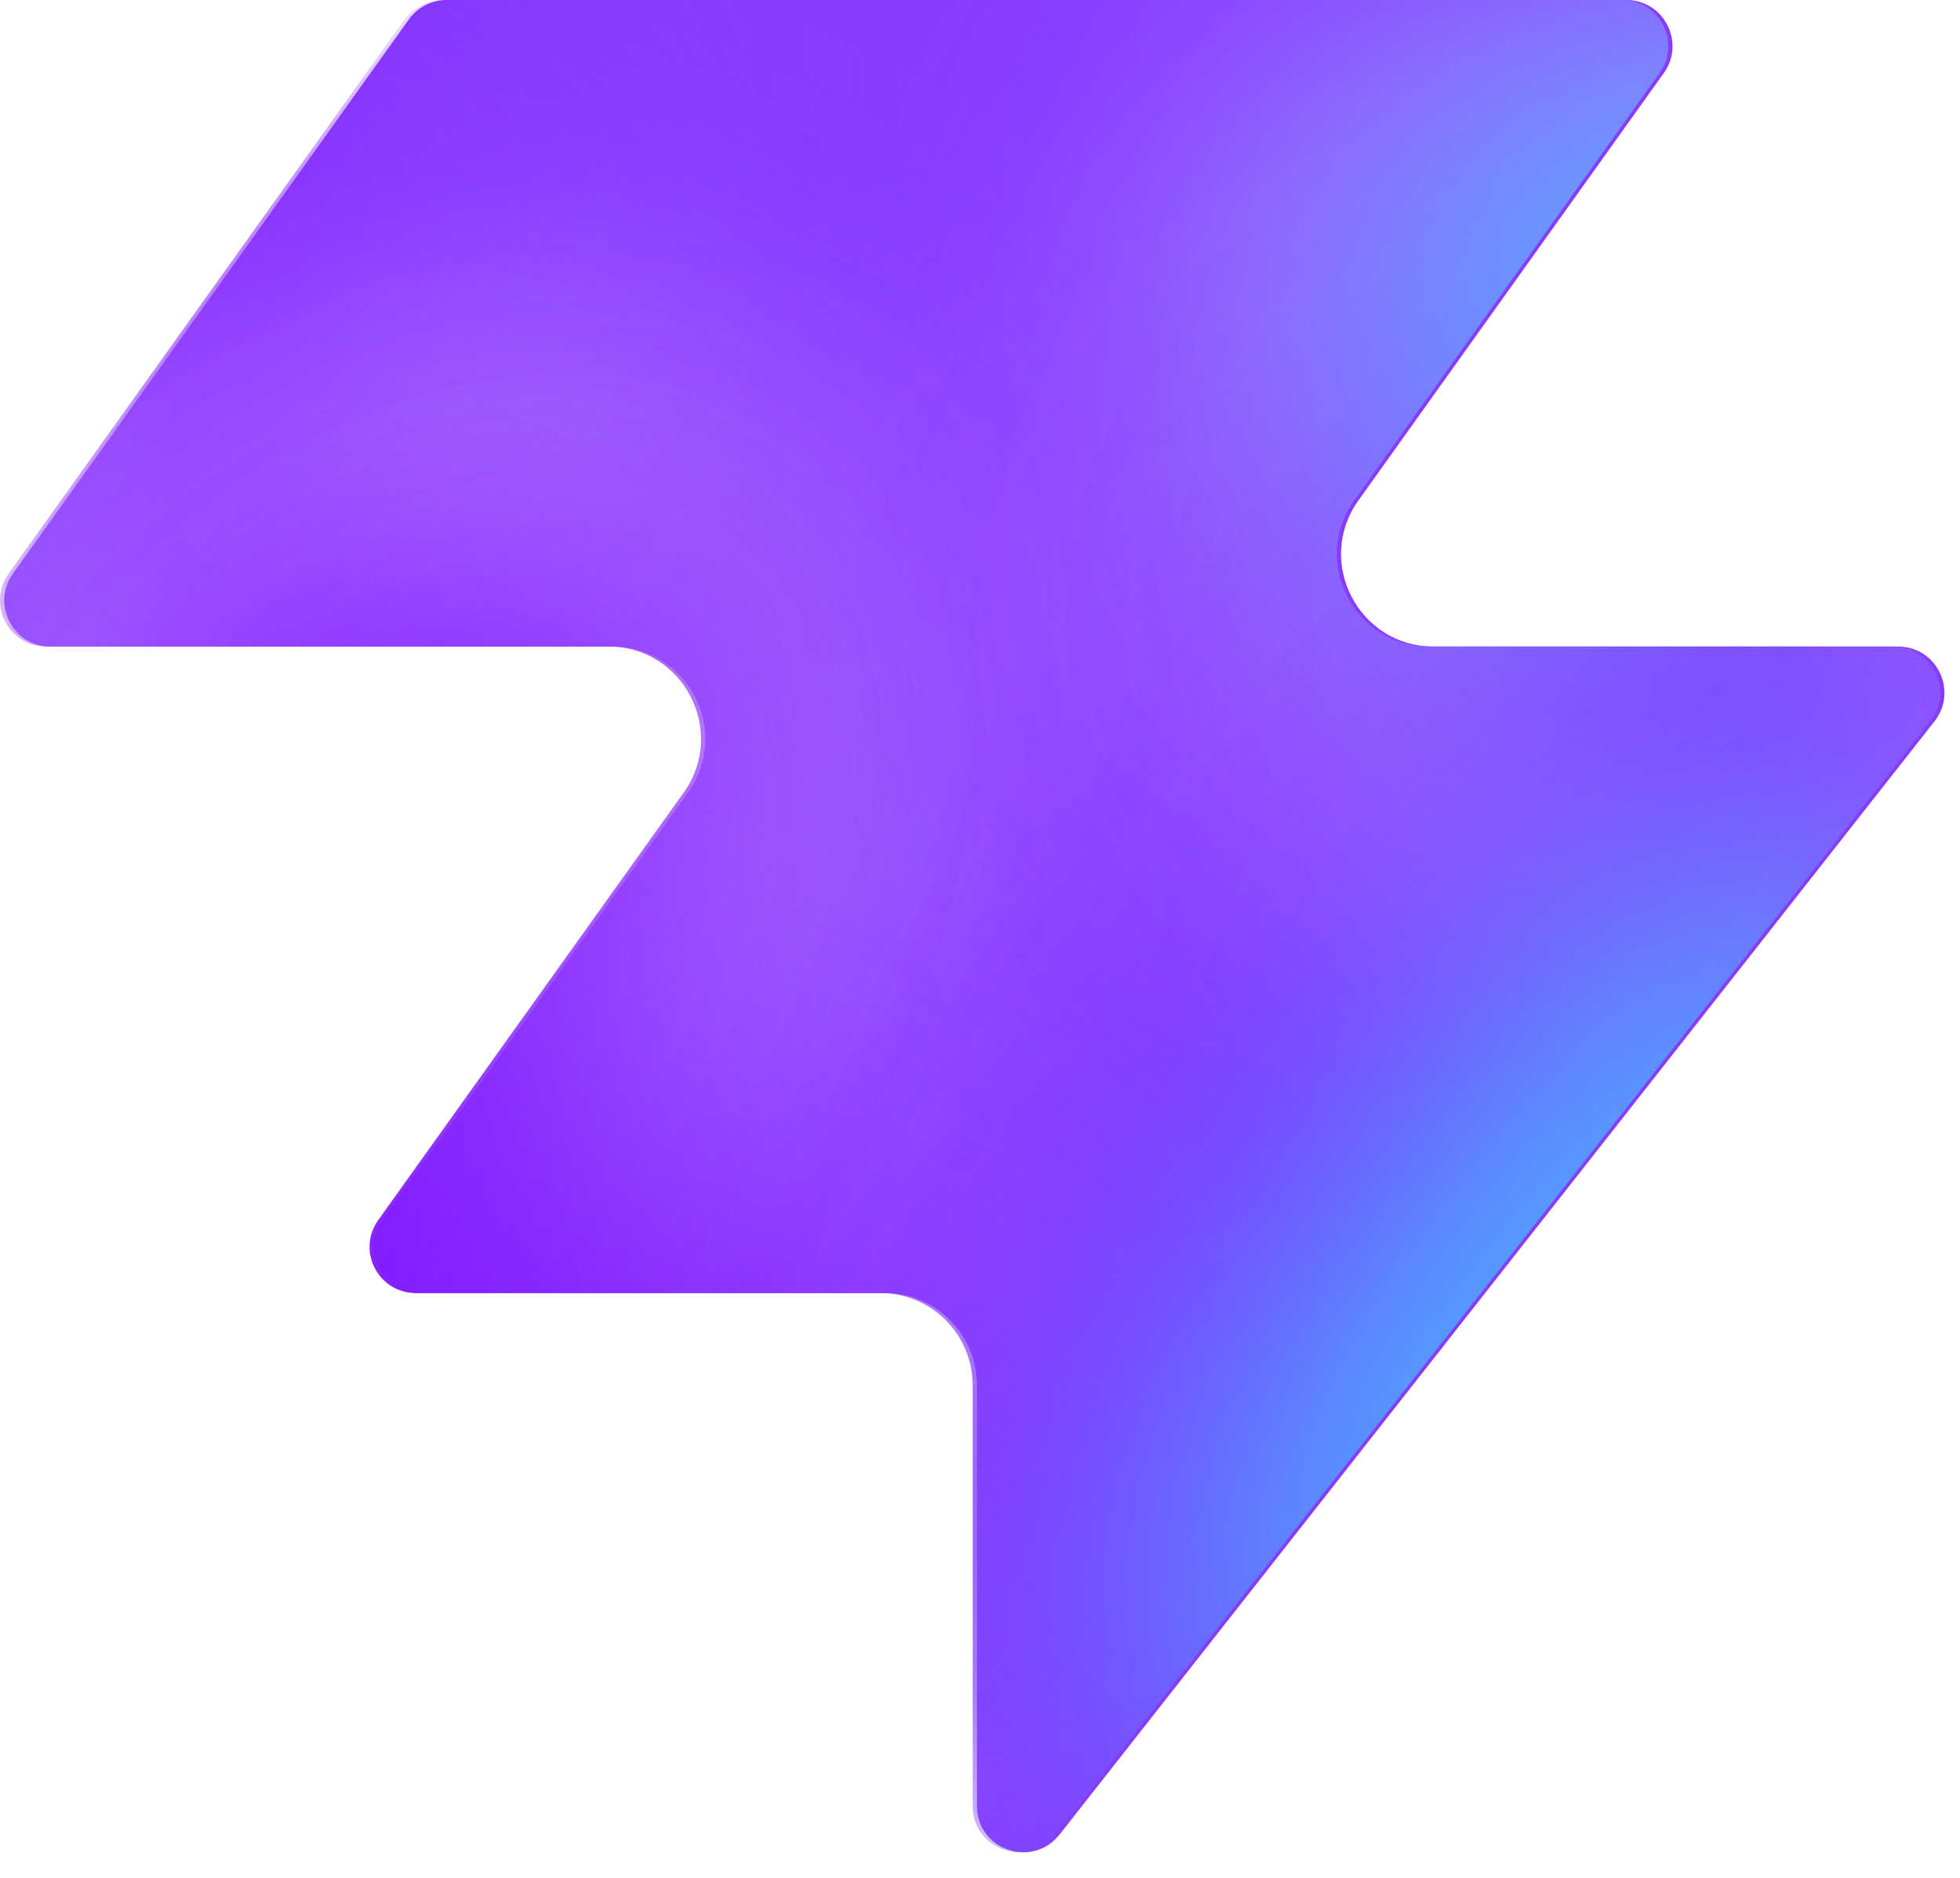
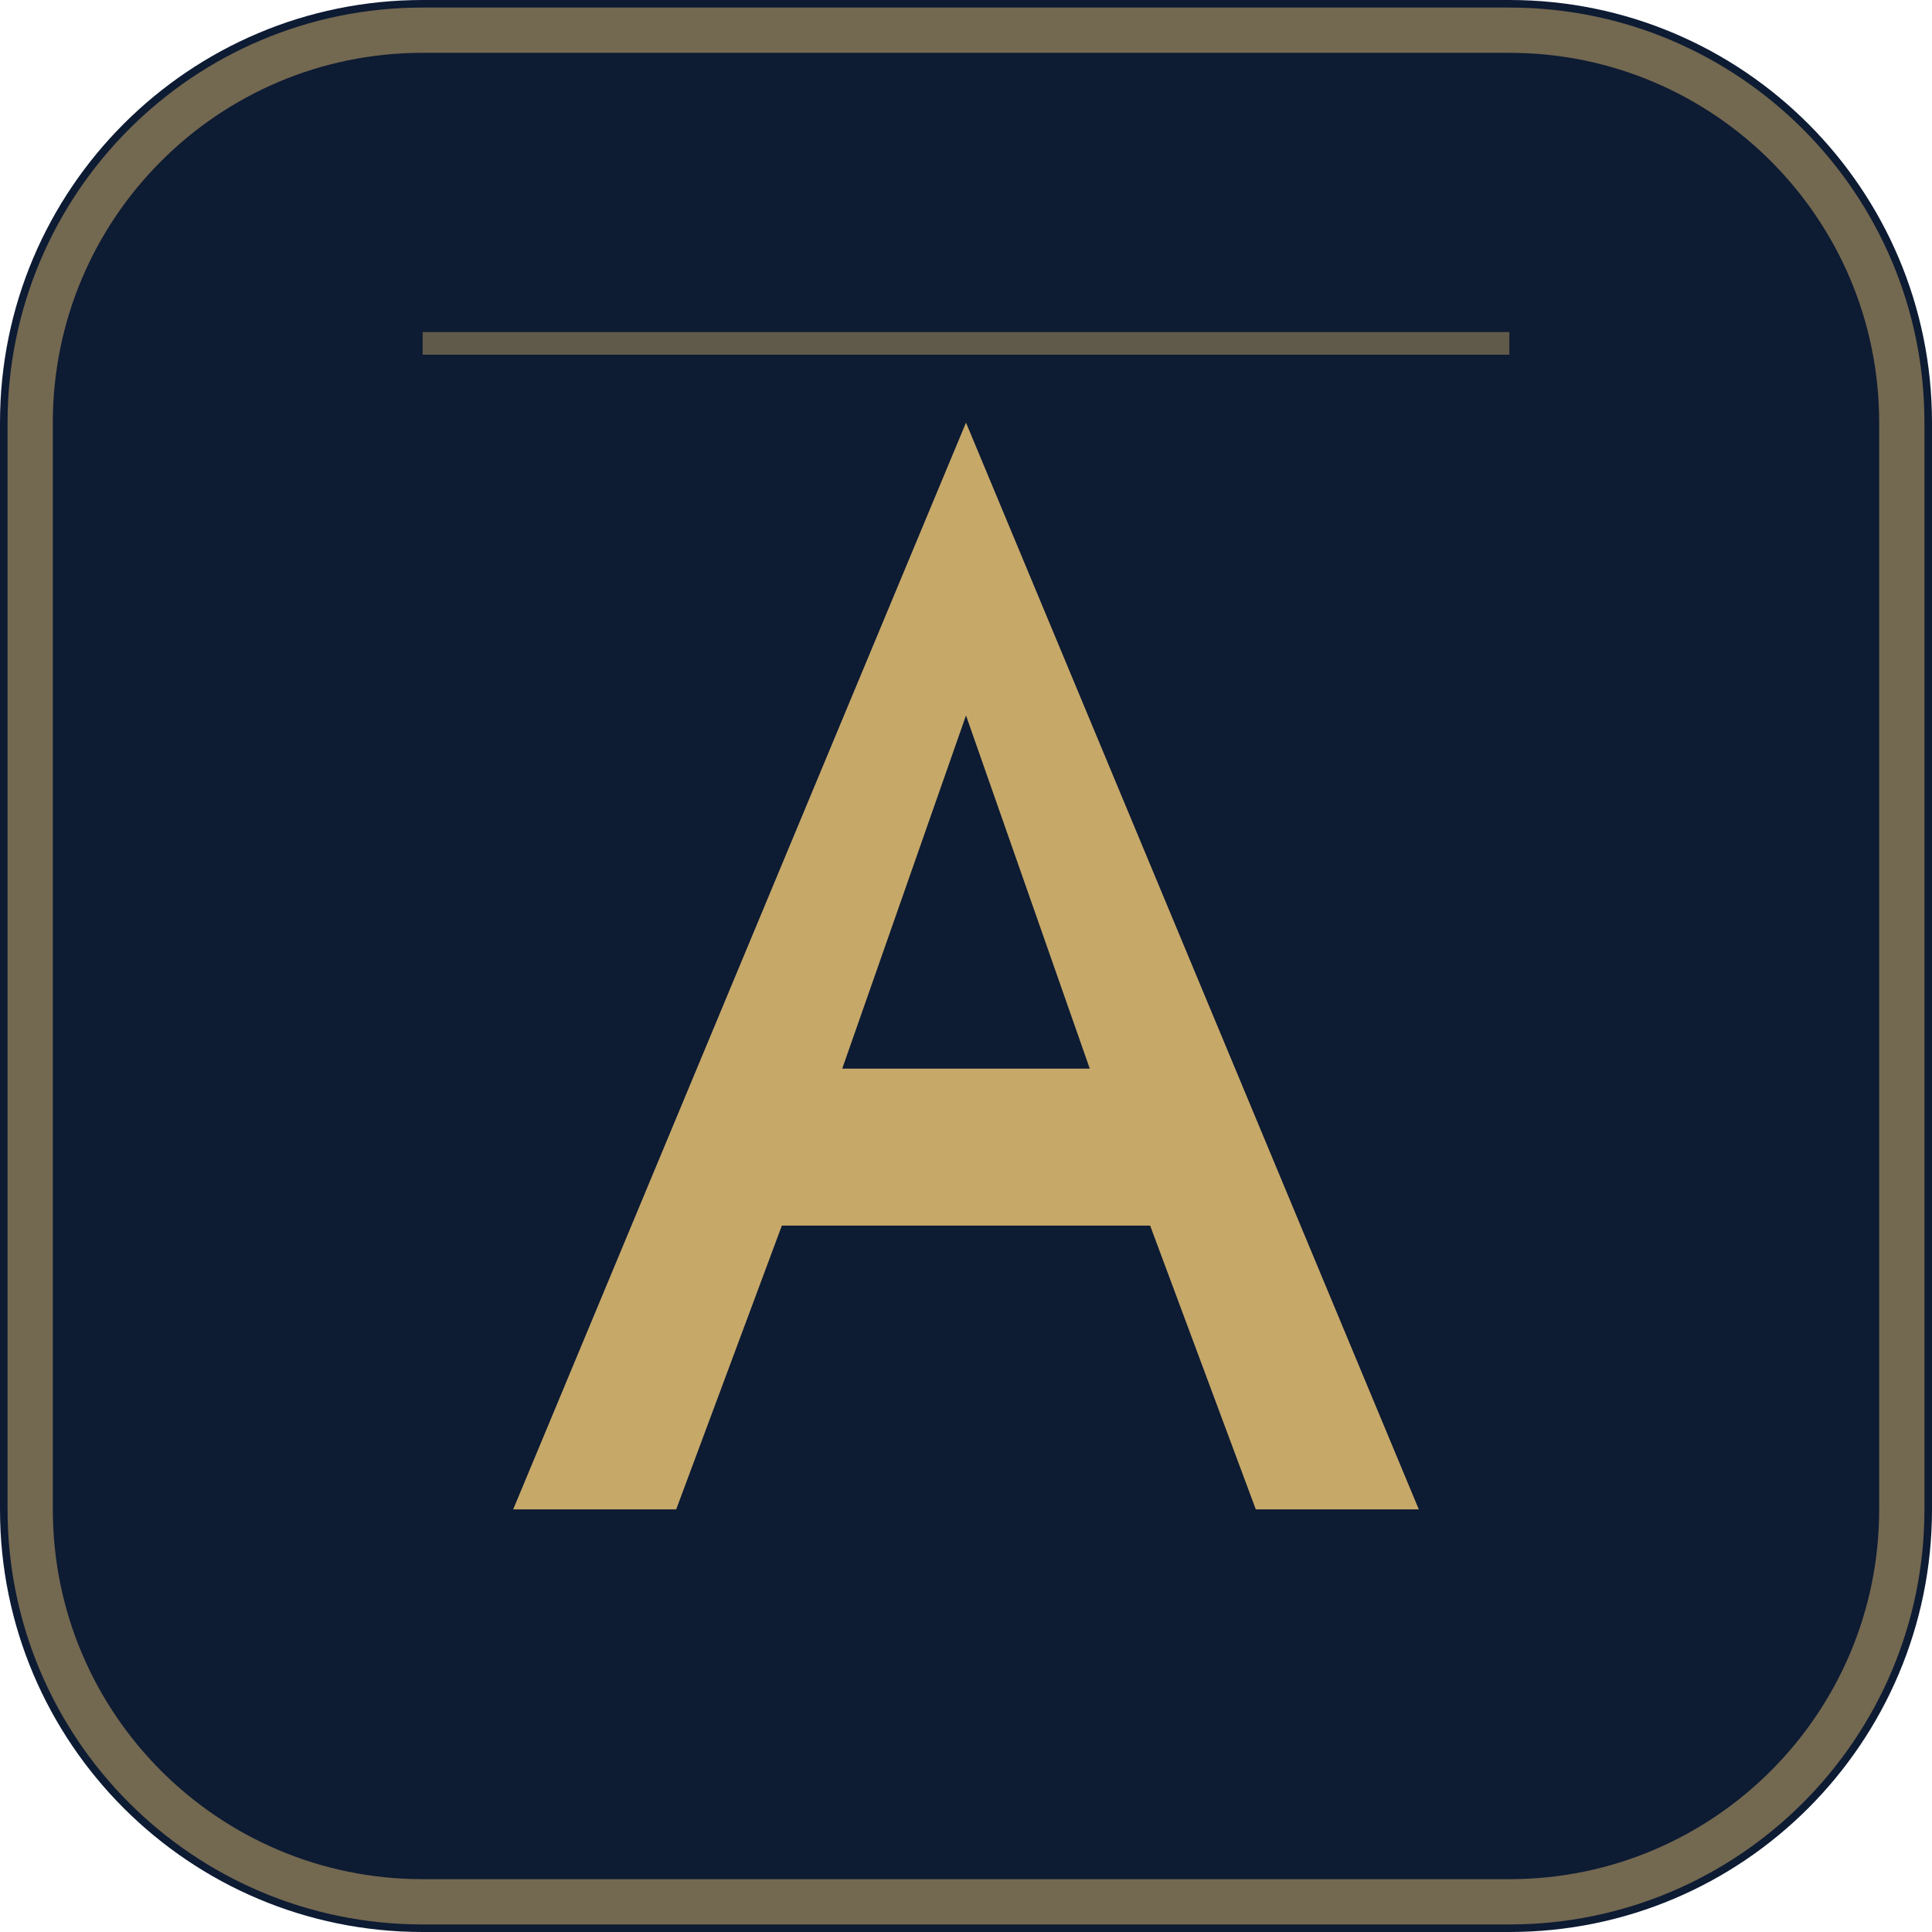
- <svg xmlns="http://www.w3.org/2000/svg" width="48" height="46" fill="none" viewBox="0 0 48 46">
-   <path fill="#863bff" d="M25.946 44.938c-.664.845-2.021.375-2.021-.698V33.937a2.26 2.26 0 0 0-2.262-2.262H10.287c-.92 0-1.456-1.04-.92-1.788l7.48-10.471c1.07-1.497 0-3.578-1.842-3.578H1.237c-.92 0-1.456-1.04-.92-1.788L10.013.474c.214-.297.556-.474.92-.474h28.894c.92 0 1.456 1.04.92 1.788l-7.48 10.471c-1.07 1.498 0 3.579 1.842 3.579h11.377c.943 0 1.473 1.088.89 1.83L25.947 44.94z" style="fill:#863bff;fill:color(display-p3 .525 .23 1);fill-opacity:1" />
-   <mask id="a" width="48" height="46" x="0" y="0" maskUnits="userSpaceOnUse" style="mask-type:alpha">
-     <path fill="#000" d="M25.842 44.938c-.664.844-2.021.375-2.021-.698V33.937a2.26 2.26 0 0 0-2.262-2.262H10.183c-.92 0-1.456-1.04-.92-1.788l7.48-10.471c1.07-1.498 0-3.579-1.842-3.579H1.133c-.92 0-1.456-1.04-.92-1.787L9.91.473c.214-.297.556-.474.92-.474h28.894c.92 0 1.456 1.04.92 1.788l-7.48 10.471c-1.07 1.498 0 3.578 1.842 3.578h11.377c.943 0 1.473 1.088.89 1.832L25.843 44.94z" style="fill:#000;fill-opacity:1" />
-   </mask>
-   <g mask="url(#a)">
-     <g filter="url(#b)">
-       <ellipse cx="5.508" cy="14.704" fill="#ede6ff" rx="5.508" ry="14.704" style="fill:#ede6ff;fill:color(display-p3 .927 .903 1);fill-opacity:1" transform="matrix(.00324 1 1 -.00324 -4.47 31.516)" />
-     </g>
-     <g filter="url(#c)">
-       <ellipse cx="10.399" cy="29.851" fill="#ede6ff" rx="10.399" ry="29.851" style="fill:#ede6ff;fill:color(display-p3 .927 .903 1);fill-opacity:1" transform="matrix(.00324 1 1 -.00324 -39.328 7.883)" />
-     </g>
-     <g filter="url(#d)">
-       <ellipse cx="5.508" cy="30.487" fill="#7e14ff" rx="5.508" ry="30.487" style="fill:#7e14ff;fill:color(display-p3 .492 .077 1);fill-opacity:1" transform="rotate(89.814 -25.913 -14.639)scale(1 -1)" />
-     </g>
-     <g filter="url(#e)">
-       <ellipse cx="5.508" cy="30.599" fill="#7e14ff" rx="5.508" ry="30.599" style="fill:#7e14ff;fill:color(display-p3 .492 .077 1);fill-opacity:1" transform="rotate(89.814 -32.644 -3.334)scale(1 -1)" />
-     </g>
-     <g filter="url(#f)">
-       <ellipse cx="5.508" cy="30.599" fill="#7e14ff" rx="5.508" ry="30.599" style="fill:#7e14ff;fill:color(display-p3 .492 .077 1);fill-opacity:1" transform="matrix(.00324 1 1 -.00324 -34.34 30.47)" />
-     </g>
-     <g filter="url(#g)">
-       <ellipse cx="14.072" cy="22.078" fill="#ede6ff" rx="14.072" ry="22.078" style="fill:#ede6ff;fill:color(display-p3 .927 .903 1);fill-opacity:1" transform="rotate(93.35 24.506 48.493)scale(-1 1)" />
-     </g>
-     <g filter="url(#h)">
-       <ellipse cx="3.47" cy="21.501" fill="#7e14ff" rx="3.47" ry="21.501" style="fill:#7e14ff;fill:color(display-p3 .492 .077 1);fill-opacity:1" transform="rotate(89.009 28.708 47.59)scale(-1 1)" />
-     </g>
-     <g filter="url(#i)">
-       <ellipse cx="3.47" cy="21.501" fill="#7e14ff" rx="3.47" ry="21.501" style="fill:#7e14ff;fill:color(display-p3 .492 .077 1);fill-opacity:1" transform="rotate(89.009 28.708 47.59)scale(-1 1)" />
-     </g>
-     <g filter="url(#j)">
-       <ellipse cx=".387" cy="8.972" fill="#7e14ff" rx="4.407" ry="29.108" style="fill:#7e14ff;fill:color(display-p3 .492 .077 1);fill-opacity:1" transform="rotate(39.51 .387 8.972)" />
-     </g>
-     <g filter="url(#k)">
-       <ellipse cx="47.523" cy="-6.092" fill="#7e14ff" rx="4.407" ry="29.108" style="fill:#7e14ff;fill:color(display-p3 .492 .077 1);fill-opacity:1" transform="rotate(37.892 47.523 -6.092)" />
-     </g>
-     <g filter="url(#l)">
-       <ellipse cx="41.412" cy="6.333" fill="#47bfff" rx="5.971" ry="9.665" style="fill:#47bfff;fill:color(display-p3 .28 .748 1);fill-opacity:1" transform="rotate(37.892 41.412 6.333)" />
-     </g>
-     <g filter="url(#m)">
-       <ellipse cx="-1.879" cy="38.332" fill="#7e14ff" rx="4.407" ry="29.108" style="fill:#7e14ff;fill:color(display-p3 .492 .077 1);fill-opacity:1" transform="rotate(37.892 -1.88 38.332)" />
-     </g>
-     <g filter="url(#n)">
-       <ellipse cx="-1.879" cy="38.332" fill="#7e14ff" rx="4.407" ry="29.108" style="fill:#7e14ff;fill:color(display-p3 .492 .077 1);fill-opacity:1" transform="rotate(37.892 -1.88 38.332)" />
-     </g>
-     <g filter="url(#o)">
-       <ellipse cx="35.651" cy="29.907" fill="#7e14ff" rx="4.407" ry="29.108" style="fill:#7e14ff;fill:color(display-p3 .492 .077 1);fill-opacity:1" transform="rotate(37.892 35.651 29.907)" />
-     </g>
-     <g filter="url(#p)">
-       <ellipse cx="38.418" cy="32.4" fill="#47bfff" rx="5.971" ry="15.297" style="fill:#47bfff;fill:color(display-p3 .28 .748 1);fill-opacity:1" transform="rotate(37.892 38.418 32.4)" />
-     </g>
-   </g>
-   <defs>
-     <filter id="b" width="60.045" height="41.654" x="-19.77" y="16.149" color-interpolation-filters="sRGB" filterUnits="userSpaceOnUse">
-       <feFlood flood-opacity="0" result="BackgroundImageFix" />
-       <feBlend in="SourceGraphic" in2="BackgroundImageFix" result="shape" />
-       <feGaussianBlur result="effect1_foregroundBlur_2002_17158" stdDeviation="7.659" />
-     </filter>
-     <filter id="c" width="90.34" height="51.437" x="-54.613" y="-7.533" color-interpolation-filters="sRGB" filterUnits="userSpaceOnUse">
-       <feFlood flood-opacity="0" result="BackgroundImageFix" />
-       <feBlend in="SourceGraphic" in2="BackgroundImageFix" result="shape" />
-       <feGaussianBlur result="effect1_foregroundBlur_2002_17158" stdDeviation="7.659" />
-     </filter>
-     <filter id="d" width="79.355" height="29.4" x="-49.64" y="2.03" color-interpolation-filters="sRGB" filterUnits="userSpaceOnUse">
-       <feFlood flood-opacity="0" result="BackgroundImageFix" />
-       <feBlend in="SourceGraphic" in2="BackgroundImageFix" result="shape" />
-       <feGaussianBlur result="effect1_foregroundBlur_2002_17158" stdDeviation="4.596" />
-     </filter>
-     <filter id="e" width="79.579" height="29.4" x="-45.045" y="20.029" color-interpolation-filters="sRGB" filterUnits="userSpaceOnUse">
-       <feFlood flood-opacity="0" result="BackgroundImageFix" />
-       <feBlend in="SourceGraphic" in2="BackgroundImageFix" result="shape" />
-       <feGaussianBlur result="effect1_foregroundBlur_2002_17158" stdDeviation="4.596" />
-     </filter>
-     <filter id="f" width="79.579" height="29.4" x="-43.513" y="21.178" color-interpolation-filters="sRGB" filterUnits="userSpaceOnUse">
-       <feFlood flood-opacity="0" result="BackgroundImageFix" />
-       <feBlend in="SourceGraphic" in2="BackgroundImageFix" result="shape" />
-       <feGaussianBlur result="effect1_foregroundBlur_2002_17158" stdDeviation="4.596" />
-     </filter>
-     <filter id="g" width="74.749" height="58.852" x="15.756" y="-17.901" color-interpolation-filters="sRGB" filterUnits="userSpaceOnUse">
-       <feFlood flood-opacity="0" result="BackgroundImageFix" />
-       <feBlend in="SourceGraphic" in2="BackgroundImageFix" result="shape" />
-       <feGaussianBlur result="effect1_foregroundBlur_2002_17158" stdDeviation="7.659" />
-     </filter>
-     <filter id="h" width="61.377" height="25.362" x="23.548" y="2.284" color-interpolation-filters="sRGB" filterUnits="userSpaceOnUse">
-       <feFlood flood-opacity="0" result="BackgroundImageFix" />
-       <feBlend in="SourceGraphic" in2="BackgroundImageFix" result="shape" />
-       <feGaussianBlur result="effect1_foregroundBlur_2002_17158" stdDeviation="4.596" />
-     </filter>
-     <filter id="i" width="61.377" height="25.362" x="23.548" y="2.284" color-interpolation-filters="sRGB" filterUnits="userSpaceOnUse">
-       <feFlood flood-opacity="0" result="BackgroundImageFix" />
-       <feBlend in="SourceGraphic" in2="BackgroundImageFix" result="shape" />
-       <feGaussianBlur result="effect1_foregroundBlur_2002_17158" stdDeviation="4.596" />
-     </filter>
-     <filter id="j" width="56.045" height="63.649" x="-27.636" y="-22.853" color-interpolation-filters="sRGB" filterUnits="userSpaceOnUse">
-       <feFlood flood-opacity="0" result="BackgroundImageFix" />
-       <feBlend in="SourceGraphic" in2="BackgroundImageFix" result="shape" />
-       <feGaussianBlur result="effect1_foregroundBlur_2002_17158" stdDeviation="4.596" />
-     </filter>
-     <filter id="k" width="54.814" height="64.646" x="20.116" y="-38.415" color-interpolation-filters="sRGB" filterUnits="userSpaceOnUse">
-       <feFlood flood-opacity="0" result="BackgroundImageFix" />
-       <feBlend in="SourceGraphic" in2="BackgroundImageFix" result="shape" />
-       <feGaussianBlur result="effect1_foregroundBlur_2002_17158" stdDeviation="4.596" />
-     </filter>
-     <filter id="l" width="33.541" height="35.313" x="24.641" y="-11.323" color-interpolation-filters="sRGB" filterUnits="userSpaceOnUse">
-       <feFlood flood-opacity="0" result="BackgroundImageFix" />
-       <feBlend in="SourceGraphic" in2="BackgroundImageFix" result="shape" />
-       <feGaussianBlur result="effect1_foregroundBlur_2002_17158" stdDeviation="4.596" />
-     </filter>
-     <filter id="m" width="54.814" height="64.646" x="-29.286" y="6.009" color-interpolation-filters="sRGB" filterUnits="userSpaceOnUse">
-       <feFlood flood-opacity="0" result="BackgroundImageFix" />
-       <feBlend in="SourceGraphic" in2="BackgroundImageFix" result="shape" />
-       <feGaussianBlur result="effect1_foregroundBlur_2002_17158" stdDeviation="4.596" />
-     </filter>
-     <filter id="n" width="54.814" height="64.646" x="-29.286" y="6.009" color-interpolation-filters="sRGB" filterUnits="userSpaceOnUse">
-       <feFlood flood-opacity="0" result="BackgroundImageFix" />
-       <feBlend in="SourceGraphic" in2="BackgroundImageFix" result="shape" />
-       <feGaussianBlur result="effect1_foregroundBlur_2002_17158" stdDeviation="4.596" />
-     </filter>
-     <filter id="o" width="54.814" height="64.646" x="8.244" y="-2.416" color-interpolation-filters="sRGB" filterUnits="userSpaceOnUse">
-       <feFlood flood-opacity="0" result="BackgroundImageFix" />
-       <feBlend in="SourceGraphic" in2="BackgroundImageFix" result="shape" />
-       <feGaussianBlur result="effect1_foregroundBlur_2002_17158" stdDeviation="4.596" />
-     </filter>
-     <filter id="p" width="39.409" height="43.623" x="18.713" y="10.588" color-interpolation-filters="sRGB" filterUnits="userSpaceOnUse">
-       <feFlood flood-opacity="0" result="BackgroundImageFix" />
-       <feBlend in="SourceGraphic" in2="BackgroundImageFix" result="shape" />
-       <feGaussianBlur result="effect1_foregroundBlur_2002_17158" stdDeviation="4.596" />
-     </filter>
-   </defs>
+ <svg xmlns="http://www.w3.org/2000/svg" width="64" height="64" viewBox="0 0 64 64">
+   <rect width="64" height="64" rx="14" fill="#0d1b33" />
+   <rect x="1" y="1" width="62" height="62" rx="13" fill="none" stroke="#c6a868" stroke-opacity="0.55" stroke-width="1.5" />
+   <path d="M32 14 L47 50 H41.6 L38.1 40.6 H25.9 L22.4 50 H17 Z M27.9 35.4 H36.1 L32 23.7 Z" fill="#c6a868" />
+   <rect x="14" y="11" width="36" height="0.75" fill="#c6a868" fill-opacity="0.45" />
</svg>
